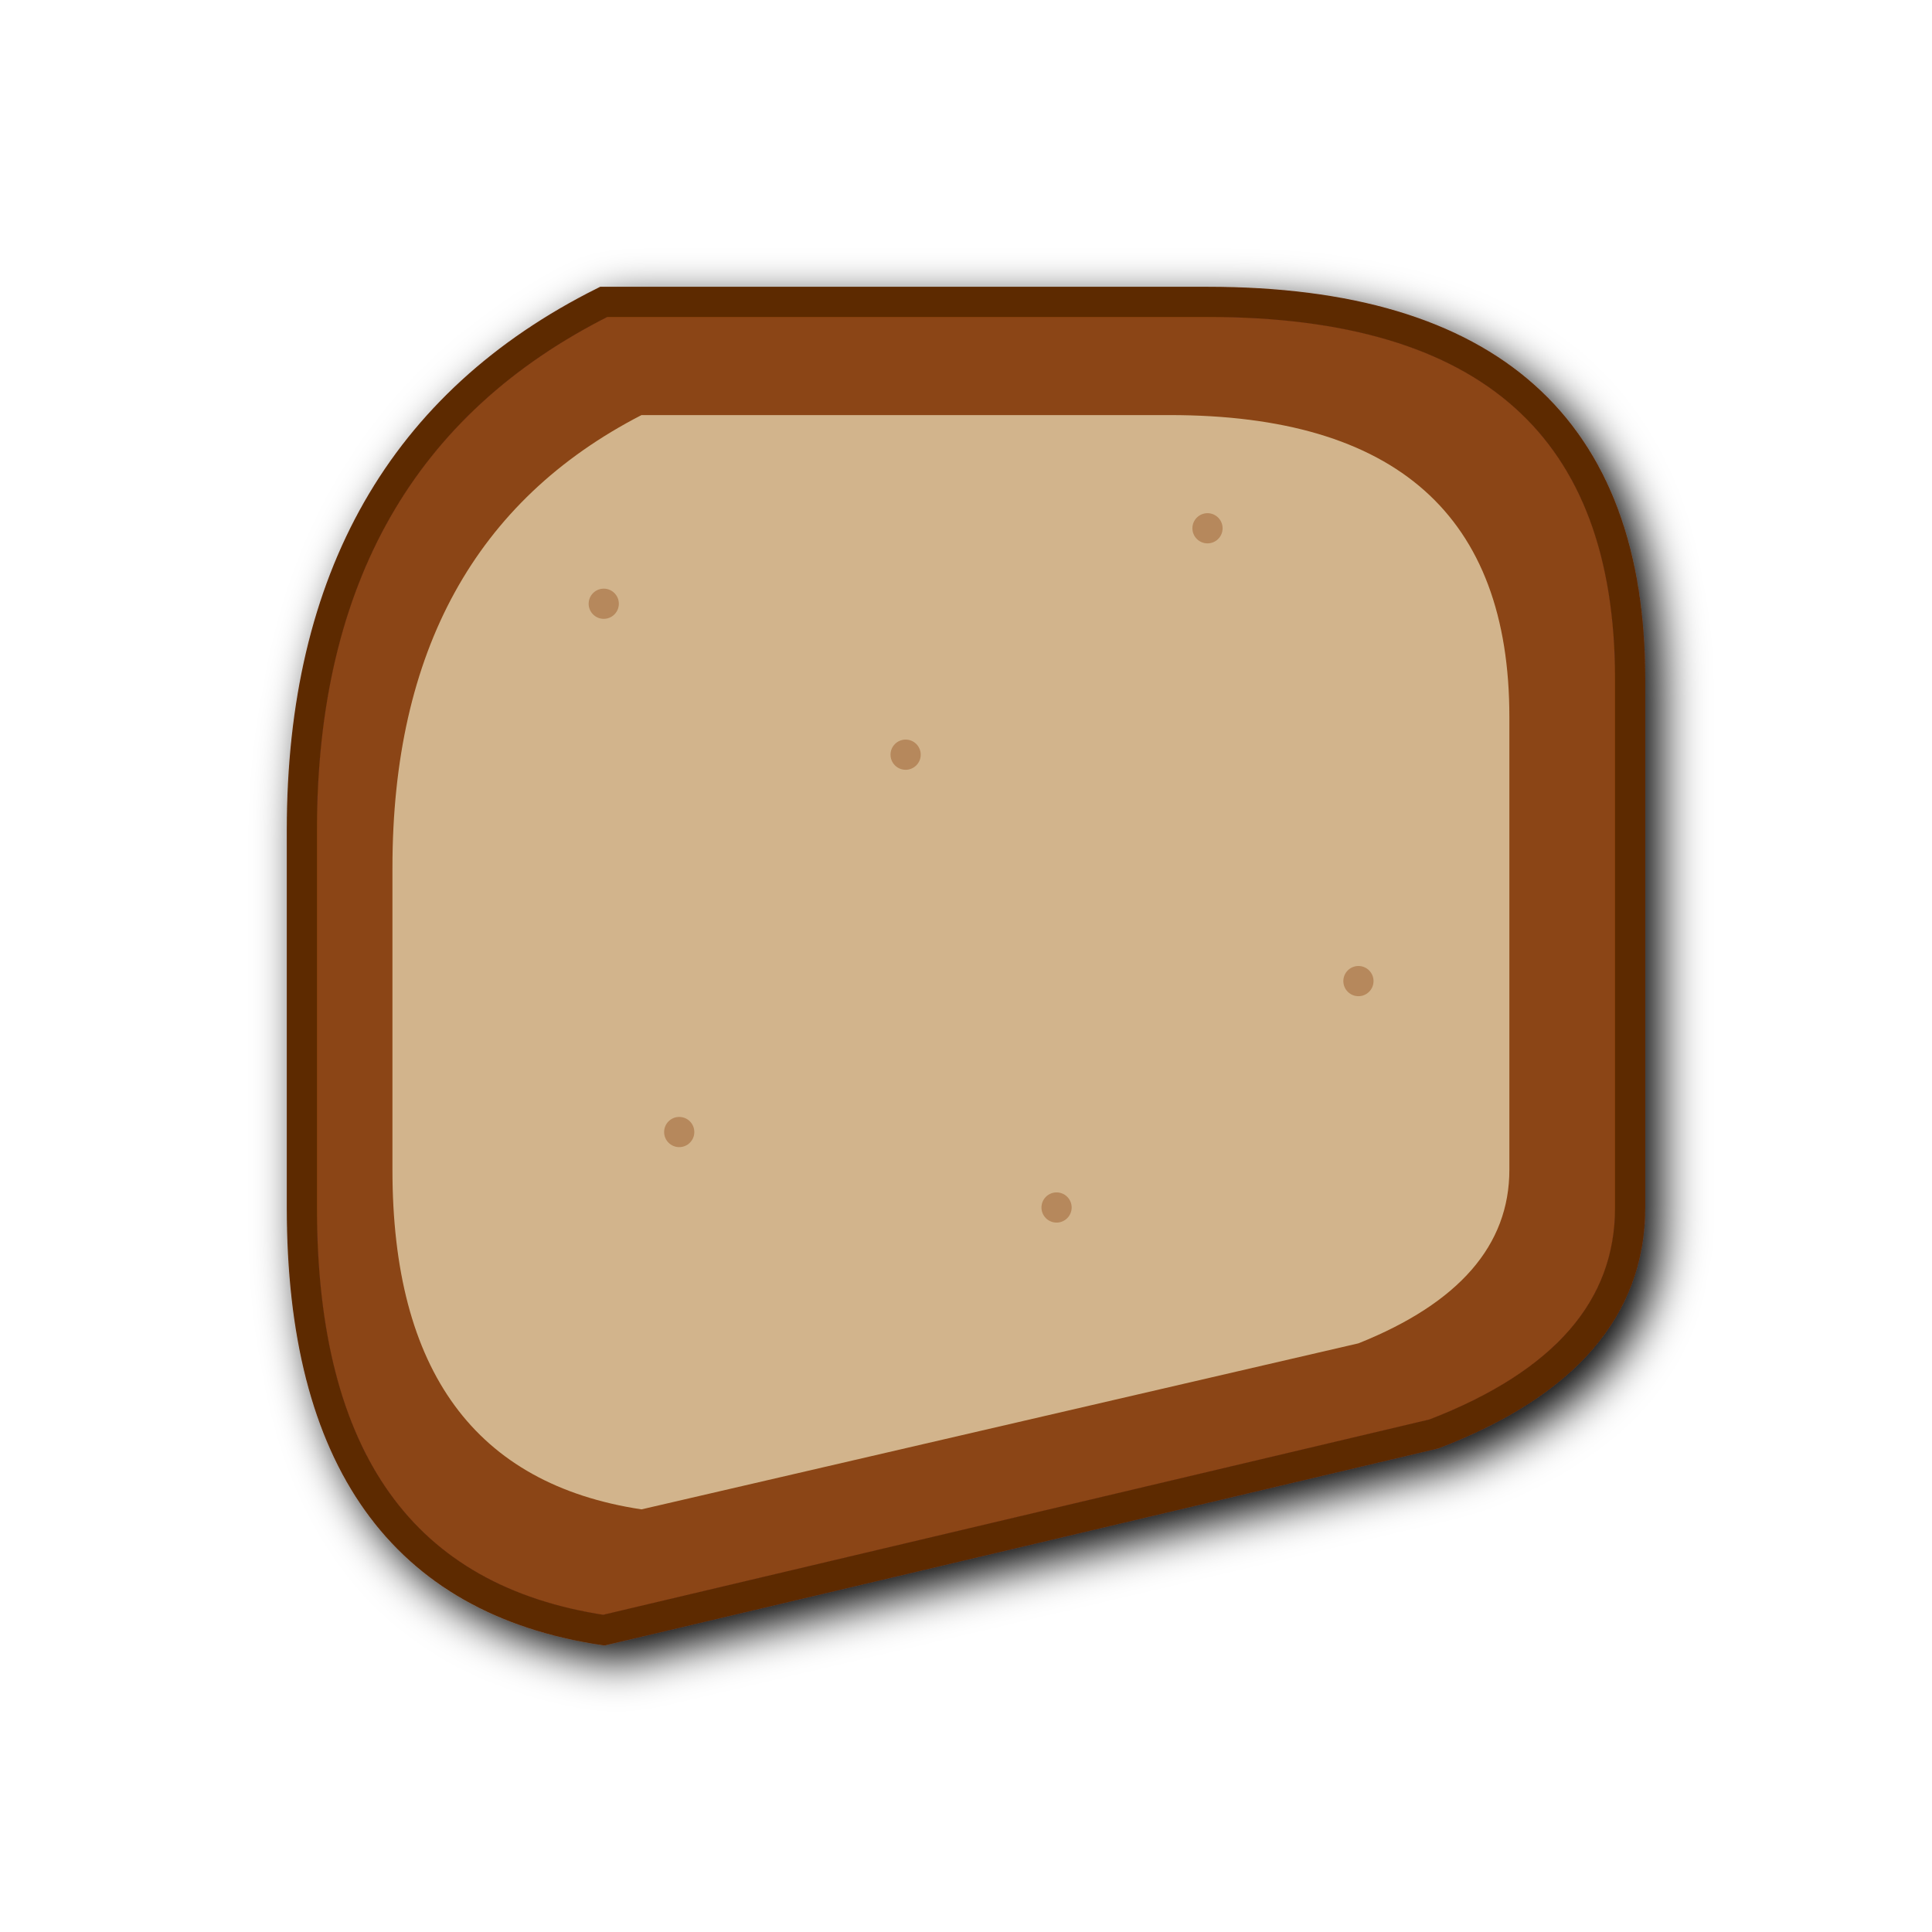
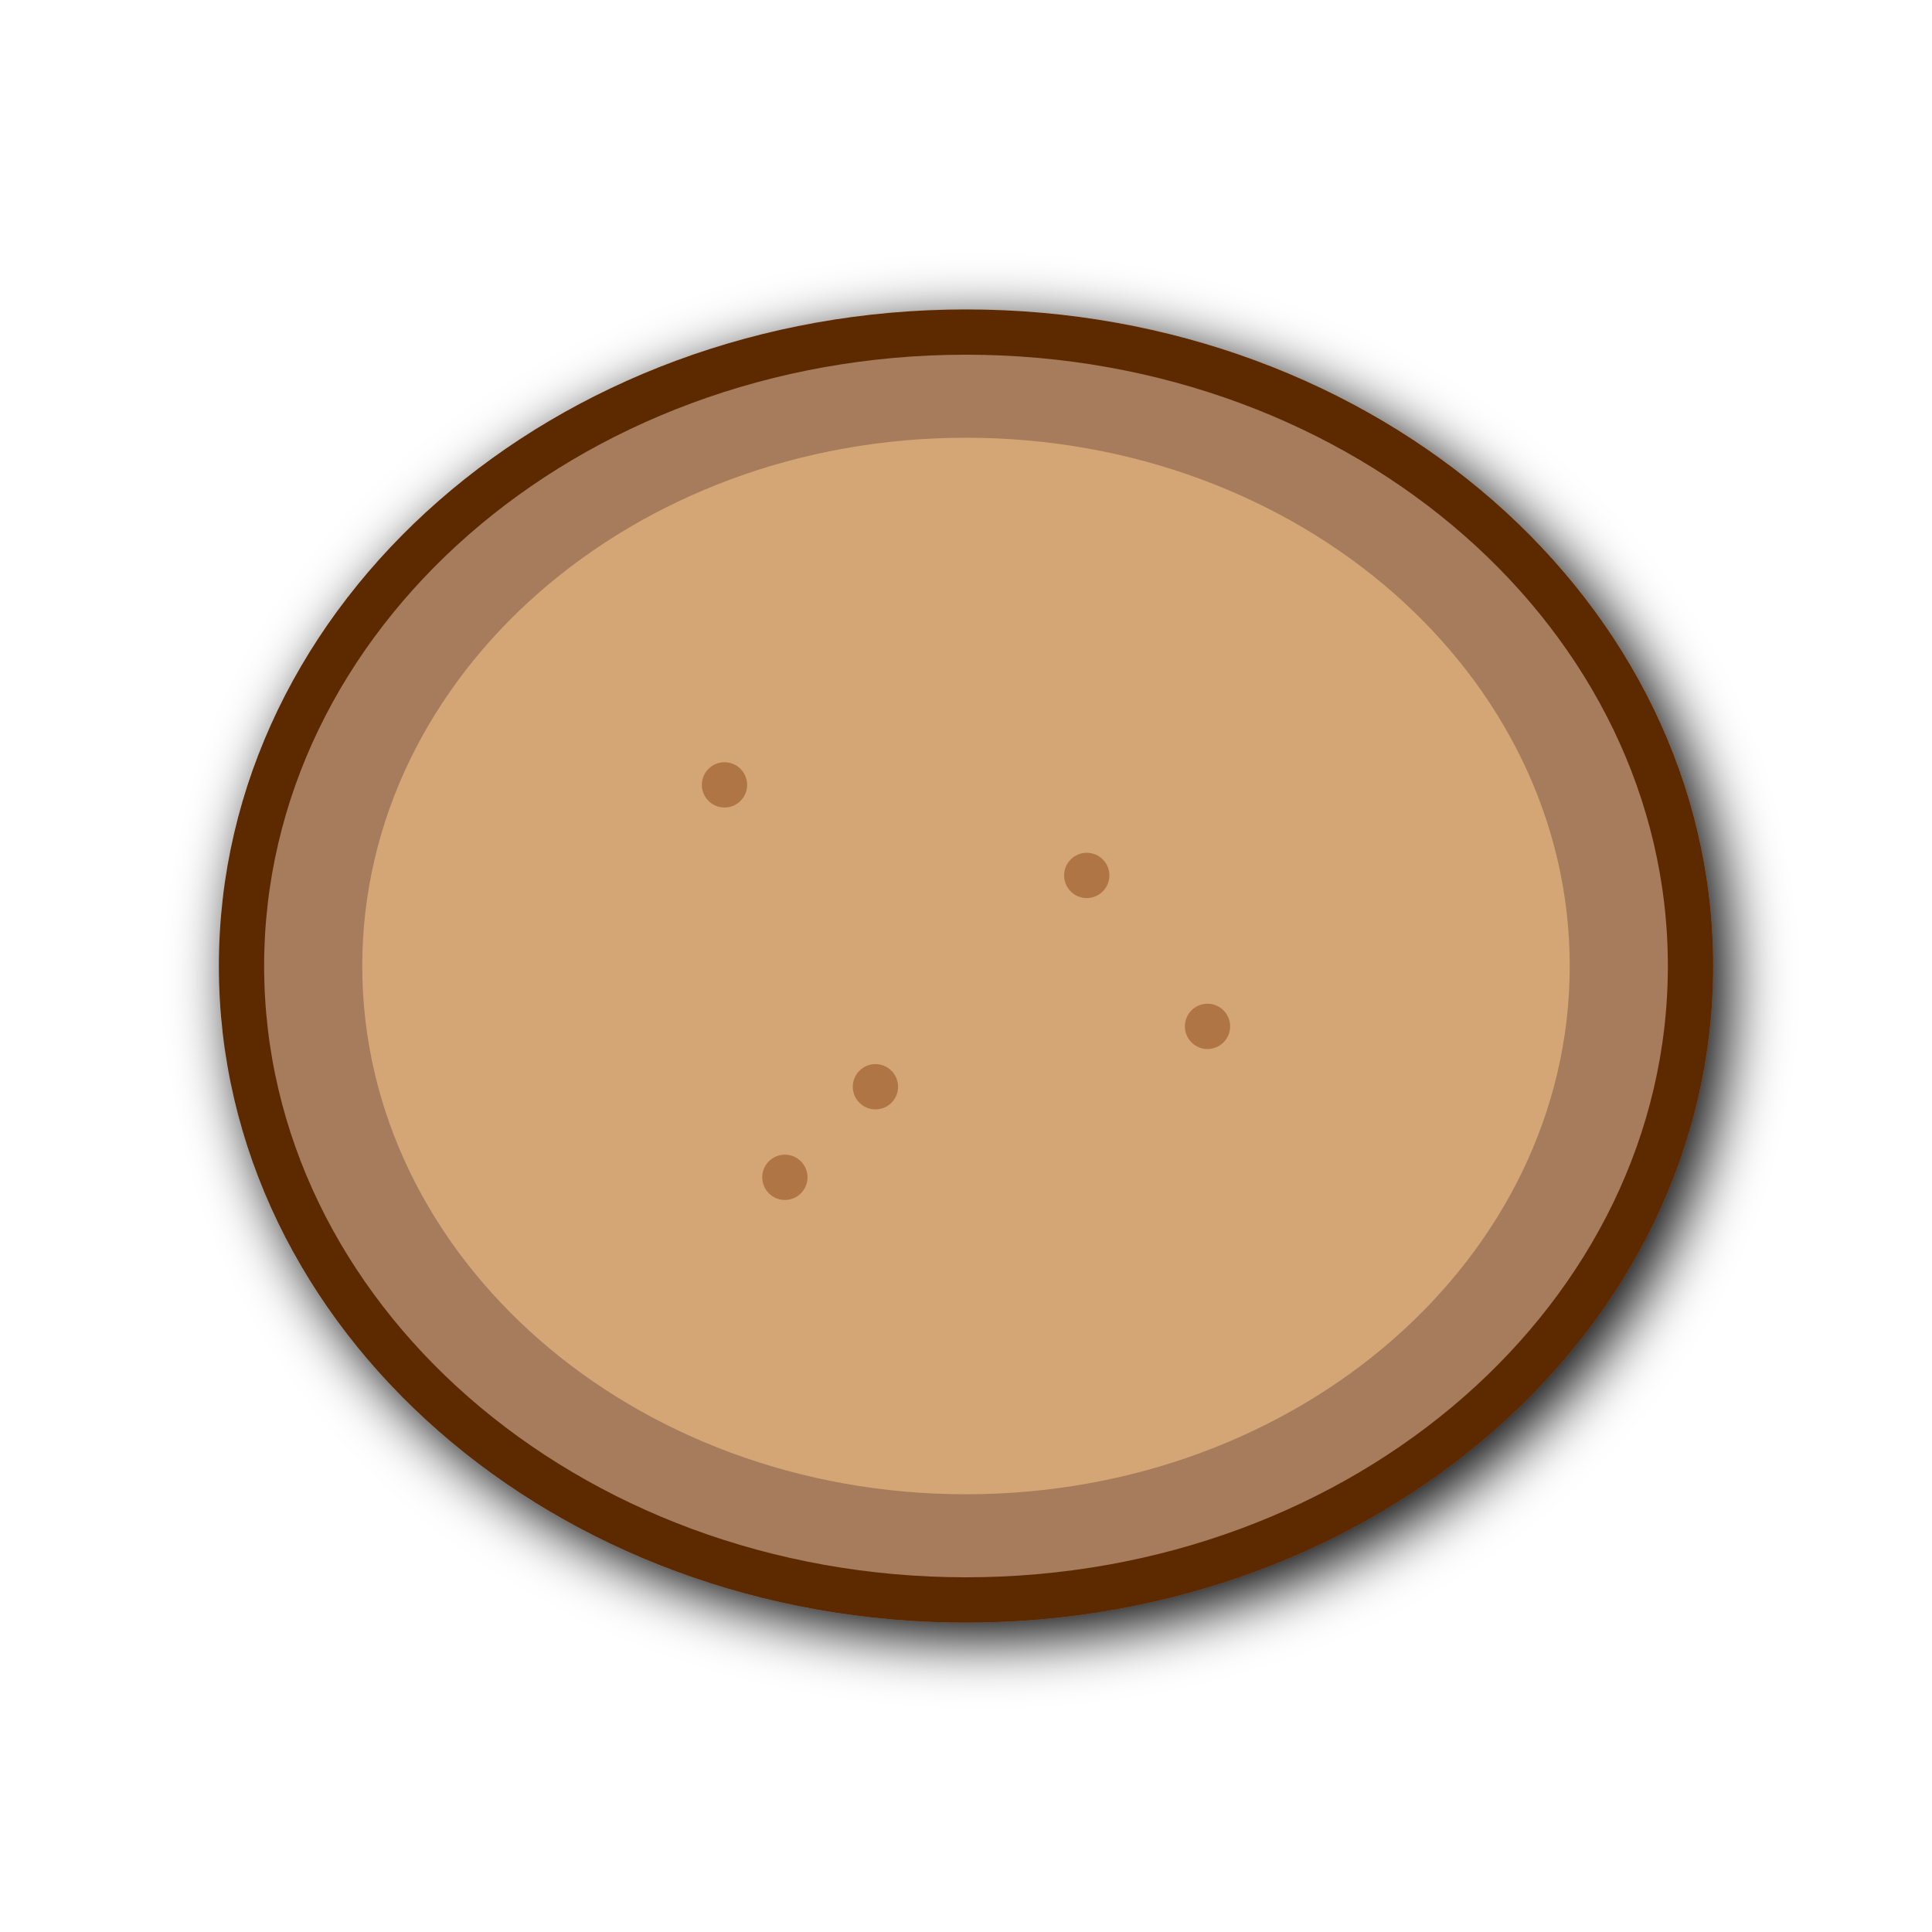
- <svg xmlns="http://www.w3.org/2000/svg" width="256" height="256" viewBox="0 0 256 256">
+ <svg xmlns="http://www.w3.org/2000/svg" width="128" height="128" viewBox="0 0 128 128">
  <defs>
    <filter id="shadow" x="-20%" y="-20%" width="140%" height="140%">
-       <feGaussianBlur in="SourceAlpha" stdDeviation="3" />
-       <feOffset dx="2" dy="2" result="offsetblur" />
+       <feGaussianBlur in="SourceAlpha" stdDeviation="2" />
+       <feOffset dx="1" dy="1" result="offsetblur" />
      <feComponentTransfer>
-         <feFuncA type="linear" slope="0.3" />
+         <feFuncA type="linear" slope="0.25" />
      </feComponentTransfer>
      <feMerge>
        <feMergeNode in="offsetblur" />
        <feMergeNode in="SourceGraphic" />
      </feMerge>
    </filter>
  </defs>
  <g filter="url(#shadow)">
-     <path d="M40,110 Q40,60 80,40 L160,40 Q216,40 216,90 L216,160 Q216,180 190,190 L80,216 Q40,210 40,160 Z" fill="#8B4513" stroke="#5D2906" stroke-width="4" />
-     <path d="M52,115 Q52,72 85,55 L155,55 Q200,55 200,95 L200,155 Q200,170 180,178 L85,200 Q52,195 52,155 Z" fill="#D2B48C" />
-     <circle cx="80" cy="80" r="2" fill="#8B4513" opacity="0.4" />
-     <circle cx="120" cy="100" r="2" fill="#8B4513" opacity="0.4" />
-     <circle cx="160" cy="70" r="2" fill="#8B4513" opacity="0.4" />
-     <circle cx="90" cy="150" r="2" fill="#8B4513" opacity="0.4" />
-     <circle cx="140" cy="160" r="2" fill="#8B4513" opacity="0.4" />
-     <circle cx="180" cy="130" r="2" fill="#8B4513" opacity="0.4" />
+     <ellipse cx="64" cy="64" rx="48" ry="42" fill="#A67B5B" stroke="#5D2906" stroke-width="3" />
+     <ellipse cx="64" cy="64" rx="40" ry="35" fill="#D4A574" />
+     <circle cx="48" cy="52" r="1.5" fill="#8B4513" opacity="0.5" />
+     <circle cx="72" cy="58" r="1.5" fill="#8B4513" opacity="0.5" />
+     <circle cx="58" cy="72" r="1.5" fill="#8B4513" opacity="0.5" />
+     <circle cx="80" cy="68" r="1.5" fill="#8B4513" opacity="0.5" />
+     <circle cx="52" cy="78" r="1.5" fill="#8B4513" opacity="0.5" />
  </g>
</svg>
